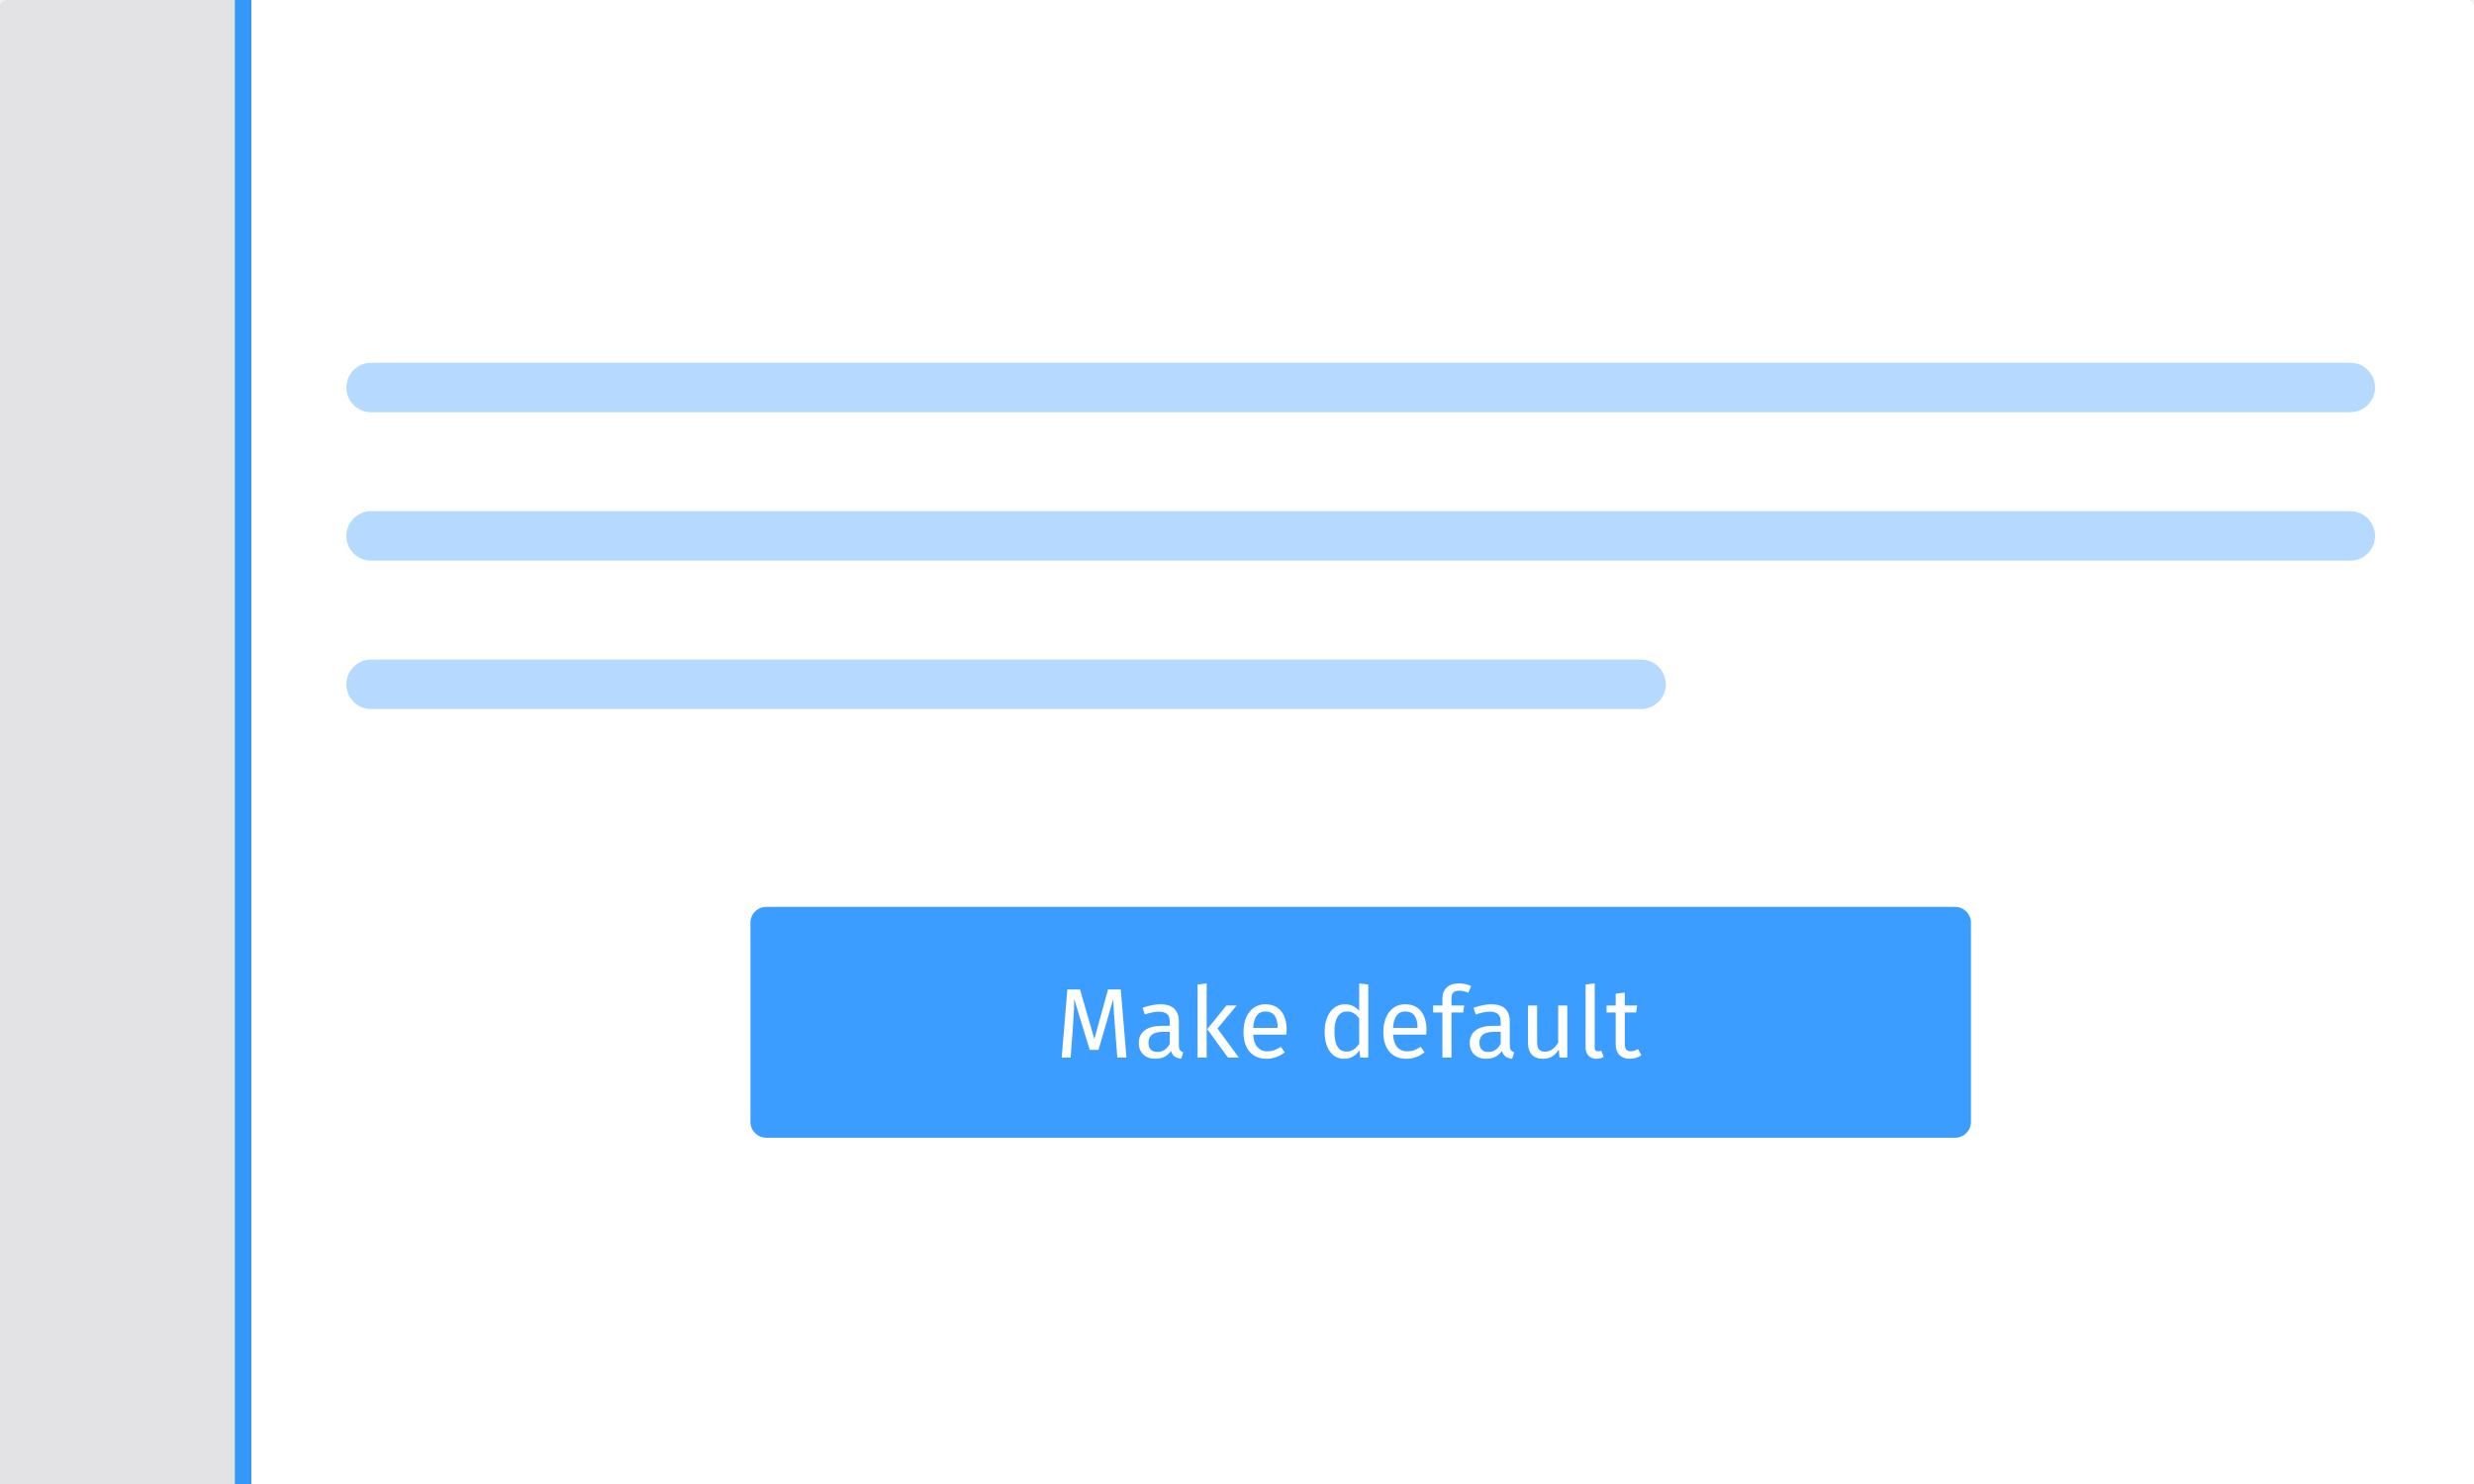
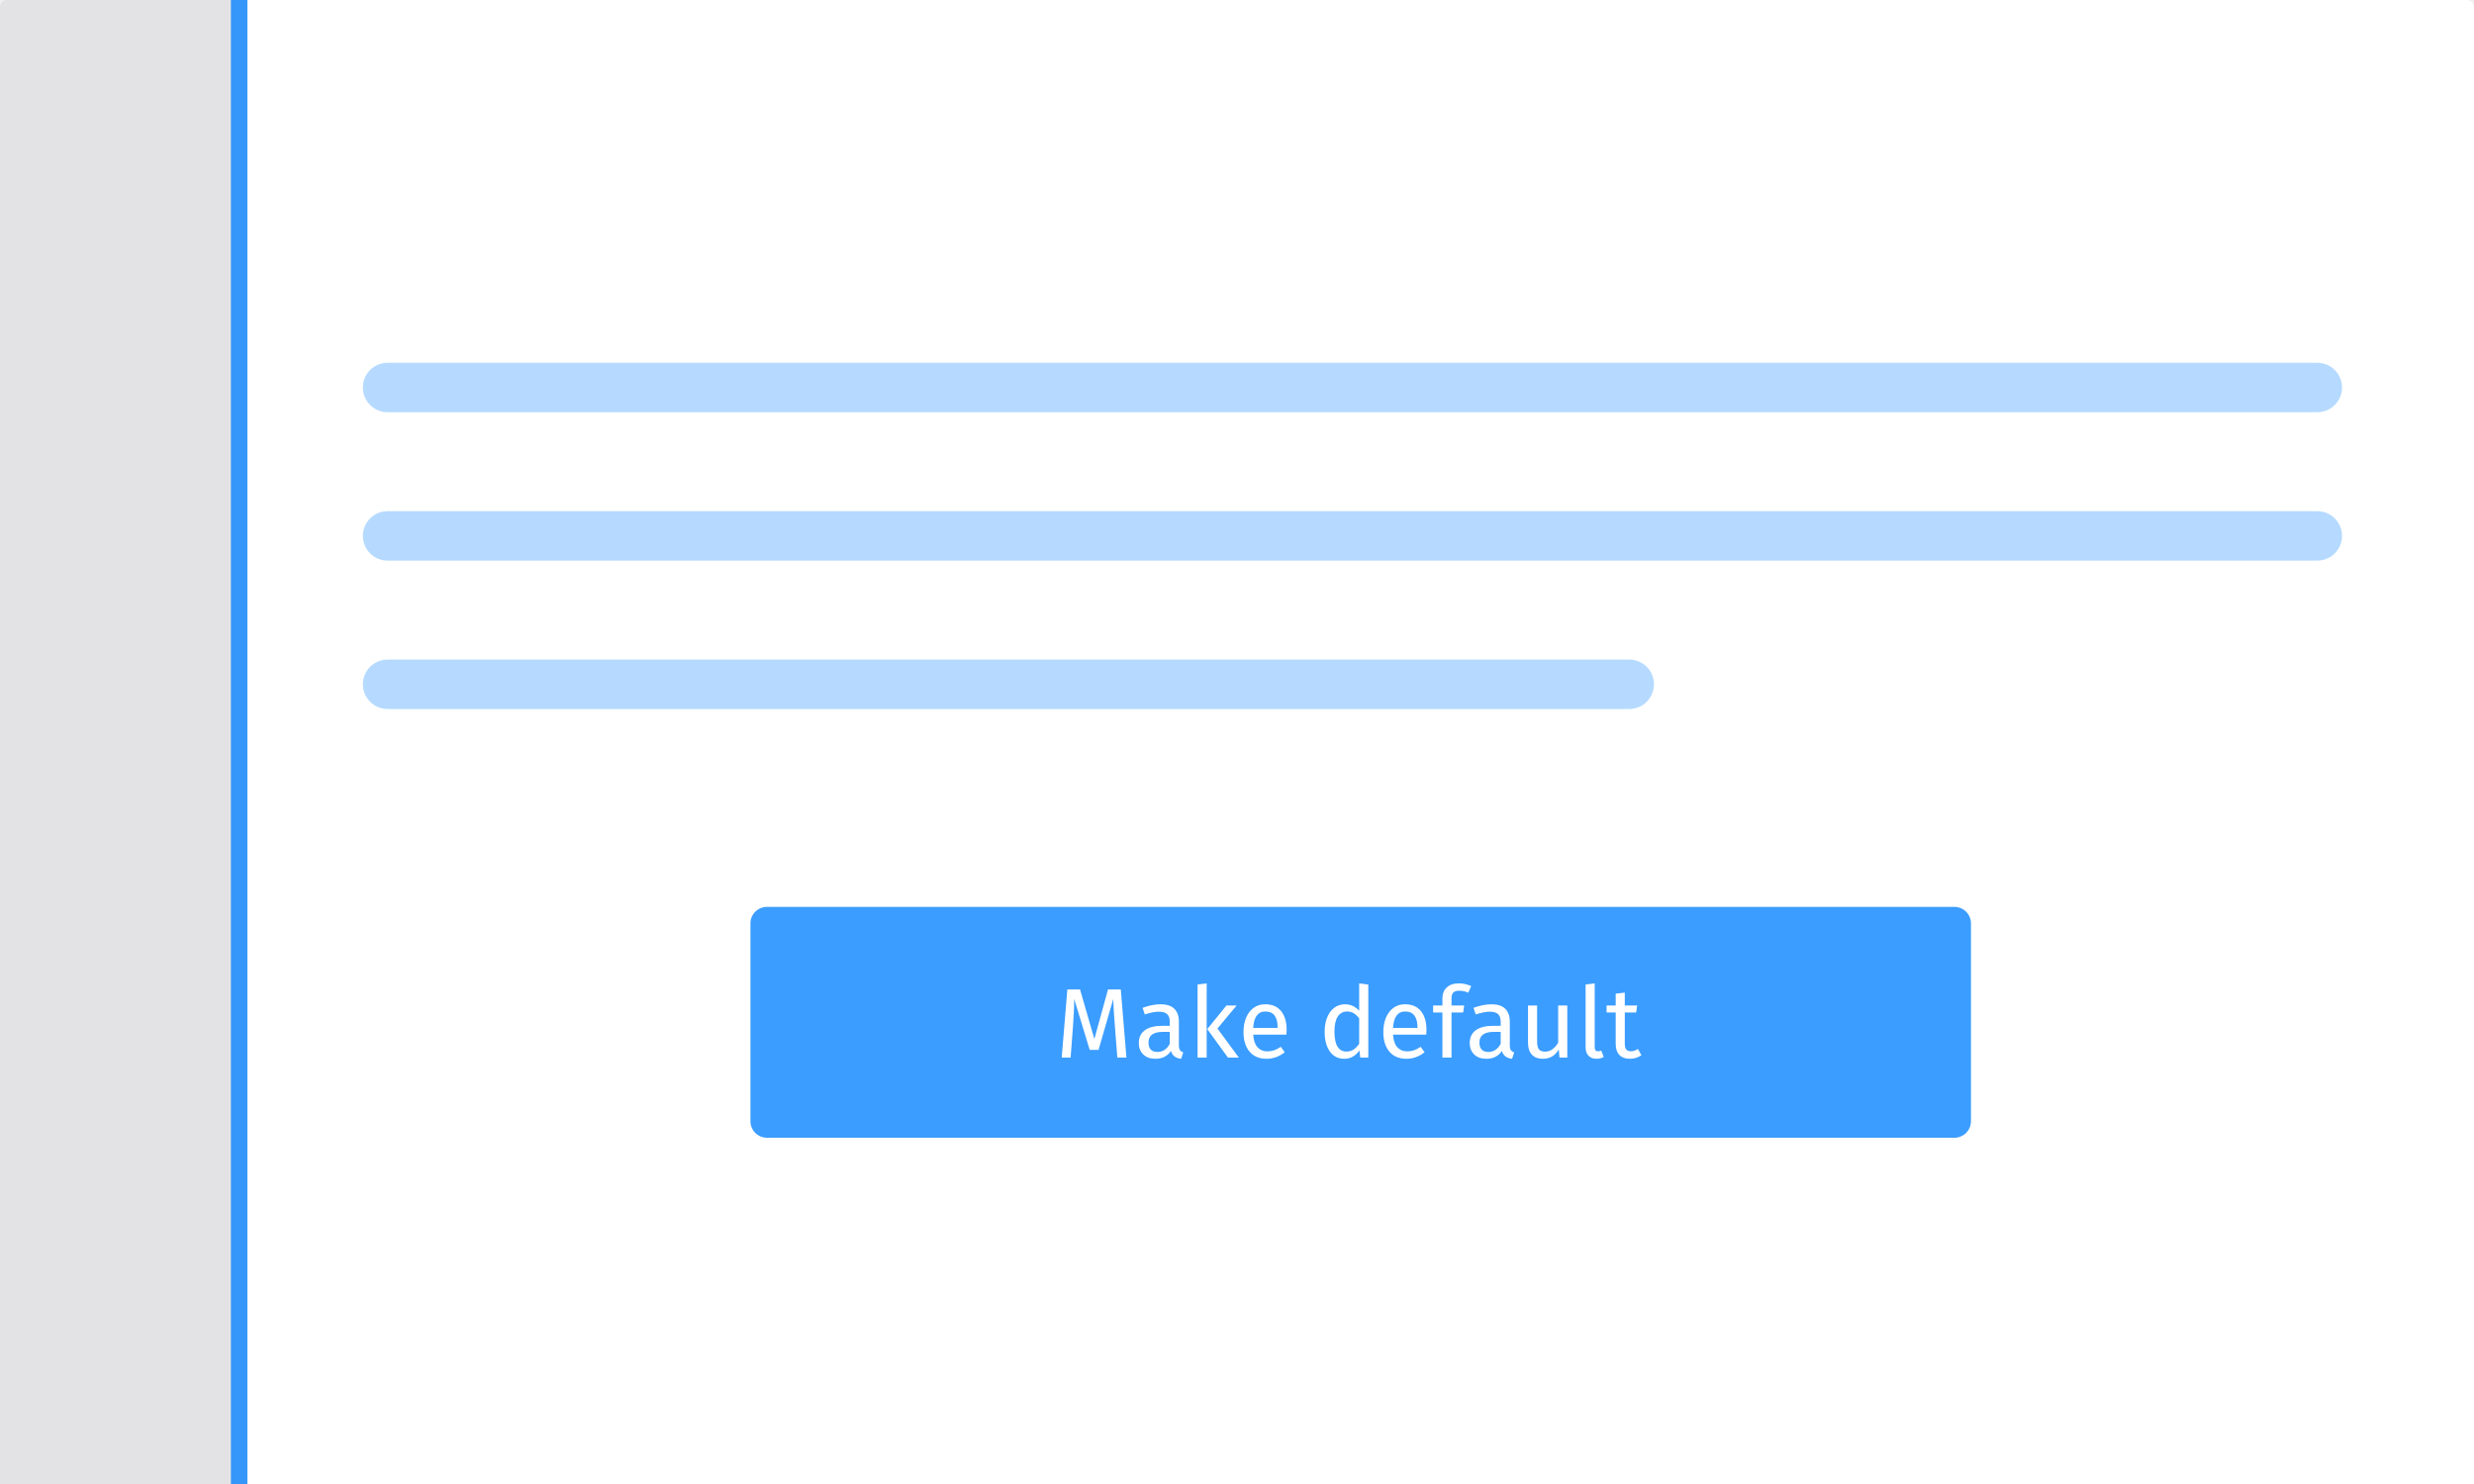
<svg xmlns="http://www.w3.org/2000/svg" xmlns:xlink="http://www.w3.org/1999/xlink" width="300px" height="180px" viewBox="0 0 300 180" version="1.1">
  <defs>
    <rect id="path-1" x="0" y="0" width="300" height="181" rx="0.802" />
  </defs>
  <g id="Refresh" stroke="none" stroke-width="1" fill="none" fill-rule="evenodd">
    <g id="button-dont">
      <mask id="mask-2" fill="white">
        <use xlink:href="#path-1" />
      </mask>
      <use id="Region" fill-opacity="0.5" fill="#D7D7DB" xlink:href="#path-1" />
-       <polygon id="Path" fill="#FFFFFF" mask="url(#mask-2)" points="30.481 -5.606 30.481 185.021 317.02 185.021 317.02 -5.606" />
-       <path d="M30.481,-5.606 L30.481,185.021 L317.02,185.021 L317.02,-5.606 L30.481,-5.606 Z M28.481,-7.606 L319.02,-7.606 L319.02,187.021 L28.481,187.021 L28.481,-7.606 Z" id="Region" fill-opacity="0.8" fill="#0A84FF" fill-rule="nonzero" mask="url(#mask-2)" />
+       <polygon id="Path" fill="#FFFFFF" mask="url(#mask-2)" points="30 -5.606 30 185.021 316.538 185.021 316.538 -5.606" />
+       <path d="M30,-5.606 L30,185.021 L316.538,185.021 L316.538,-5.606 L30,-5.606 Z M28,-7.606 L318.538,-7.606 L318.538,187.021 L28,187.021 L28,-7.606 Z" id="Region" fill-opacity="0.8" fill="#0A84FF" fill-rule="nonzero" mask="url(#mask-2)" />
      <g id="btn" mask="url(#mask-2)">
        <g transform="translate(91, 110)">
-           <rect id="Rectangle-5" fill-opacity="0.8" fill="#0A84FF" x="0" y="0" width="148" height="28" rx="1.92" />
+           <rect id="Rectangle-5" fill-opacity="0.8" fill="#0A84FF" x="0" y="0" width="148" height="28" rx="2" />
          <path d="M45.592,18.28 L44.488,18.28 L44.2,14.548 C44.08,13.084 44.012,11.96 43.996,11.176 L42.208,17.344 L41.14,17.344 L39.256,11.164 C39.256,12.164 39.204,13.32 39.1,14.632 L38.824,18.28 L37.744,18.28 L38.428,10.012 L39.964,10.012 L41.704,16.024 L43.36,10.012 L44.908,10.012 L45.592,18.28 Z M52.084,17.374 C52.172,17.498 52.304,17.592 52.48,17.656 L52.228,18.424 C51.9,18.384 51.636,18.292 51.436,18.148 C51.236,18.004 51.088,17.78 50.992,17.476 C50.568,18.108 49.94,18.424 49.108,18.424 C48.484,18.424 47.992,18.248 47.632,17.896 C47.272,17.544 47.092,17.084 47.092,16.516 C47.092,15.844 47.334,15.328 47.818,14.968 C48.302,14.608 48.988,14.428 49.876,14.428 L50.848,14.428 L50.848,13.96 C50.848,13.512 50.74,13.192 50.524,13 C50.308,12.808 49.976,12.712 49.528,12.712 C49.064,12.712 48.496,12.824 47.824,13.048 L47.548,12.244 C48.332,11.956 49.06,11.812 49.732,11.812 C50.476,11.812 51.032,11.994 51.4,12.358 C51.768,12.722 51.952,13.24 51.952,13.912 L51.952,16.804 C51.952,17.06 51.996,17.25 52.084,17.374 Z M50.848,16.612 L50.848,15.16 L50.02,15.16 C48.852,15.16 48.268,15.592 48.268,16.456 C48.268,16.832 48.36,17.116 48.544,17.308 C48.728,17.5 49,17.596 49.36,17.596 C49.992,17.596 50.488,17.268 50.848,16.612 Z M55.324,18.28 L54.22,18.28 L54.22,9.412 L55.324,9.28 L55.324,18.28 Z M56.632,14.752 L59.224,18.28 L57.904,18.28 L55.396,14.824 L57.724,11.956 L58.96,11.956 L56.632,14.752 Z M64.996,15.496 L60.964,15.496 C61.012,16.192 61.188,16.704 61.492,17.032 C61.796,17.36 62.188,17.524 62.668,17.524 C62.972,17.524 63.252,17.48 63.508,17.392 C63.764,17.304 64.032,17.164 64.312,16.972 L64.792,17.632 C64.12,18.16 63.384,18.424 62.584,18.424 C61.704,18.424 61.018,18.136 60.526,17.56 C60.034,16.984 59.788,16.192 59.788,15.184 C59.788,14.528 59.894,13.946 60.106,13.438 C60.318,12.93 60.622,12.532 61.018,12.244 C61.414,11.956 61.88,11.812 62.416,11.812 C63.256,11.812 63.9,12.088 64.348,12.64 C64.796,13.192 65.02,13.956 65.02,14.932 C65.02,15.116 65.012,15.304 64.996,15.496 Z M63.928,14.608 C63.928,13.984 63.804,13.508 63.556,13.18 C63.308,12.852 62.936,12.688 62.44,12.688 C61.536,12.688 61.044,13.352 60.964,14.68 L63.928,14.68 L63.928,14.608 Z M74.92,9.412 L74.92,18.28 L73.948,18.28 L73.84,17.404 C73.632,17.724 73.372,17.974 73.06,18.154 C72.748,18.334 72.4,18.424 72.016,18.424 C71.264,18.424 70.678,18.128 70.258,17.536 C69.838,16.944 69.628,16.148 69.628,15.148 C69.628,14.5 69.728,13.924 69.928,13.42 C70.128,12.916 70.416,12.522 70.792,12.238 C71.168,11.954 71.608,11.812 72.112,11.812 C72.76,11.812 73.328,12.072 73.816,12.592 L73.816,9.28 L74.92,9.412 Z M73.12,17.314 C73.36,17.158 73.592,16.924 73.816,16.612 L73.816,13.516 C73.608,13.244 73.386,13.038 73.15,12.898 C72.914,12.758 72.648,12.688 72.352,12.688 C71.864,12.688 71.486,12.892 71.218,13.3 C70.95,13.708 70.816,14.316 70.816,15.124 C70.816,15.94 70.94,16.548 71.188,16.948 C71.436,17.348 71.792,17.548 72.256,17.548 C72.592,17.548 72.88,17.47 73.12,17.314 Z M81.952,15.496 L77.92,15.496 C77.968,16.192 78.144,16.704 78.448,17.032 C78.752,17.36 79.144,17.524 79.624,17.524 C79.928,17.524 80.208,17.48 80.464,17.392 C80.72,17.304 80.988,17.164 81.268,16.972 L81.748,17.632 C81.076,18.16 80.34,18.424 79.54,18.424 C78.66,18.424 77.974,18.136 77.482,17.56 C76.99,16.984 76.744,16.192 76.744,15.184 C76.744,14.528 76.85,13.946 77.062,13.438 C77.274,12.93 77.578,12.532 77.974,12.244 C78.37,11.956 78.836,11.812 79.372,11.812 C80.212,11.812 80.856,12.088 81.304,12.64 C81.752,13.192 81.976,13.956 81.976,14.932 C81.976,15.116 81.968,15.304 81.952,15.496 Z M80.884,14.608 C80.884,13.984 80.76,13.508 80.512,13.18 C80.264,12.852 79.892,12.688 79.396,12.688 C78.492,12.688 78,13.352 77.92,14.68 L80.884,14.68 L80.884,14.608 Z M85.228,10.39 C85.084,10.538 85.012,10.768 85.012,11.08 L85.012,11.956 L86.548,11.956 L86.428,12.808 L85.012,12.808 L85.012,18.28 L83.908,18.28 L83.908,12.808 L82.78,12.808 L82.78,11.956 L83.908,11.956 L83.908,11.092 C83.908,10.548 84.082,10.11 84.43,9.778 C84.778,9.446 85.264,9.28 85.888,9.28 C86.176,9.28 86.434,9.306 86.662,9.358 C86.89,9.41 87.136,9.492 87.4,9.604 L87.052,10.408 C86.692,10.248 86.324,10.168 85.948,10.168 C85.612,10.168 85.372,10.242 85.228,10.39 Z M92.212,17.374 C92.3,17.498 92.432,17.592 92.608,17.656 L92.356,18.424 C92.028,18.384 91.764,18.292 91.564,18.148 C91.364,18.004 91.216,17.78 91.12,17.476 C90.696,18.108 90.068,18.424 89.236,18.424 C88.612,18.424 88.12,18.248 87.76,17.896 C87.4,17.544 87.22,17.084 87.22,16.516 C87.22,15.844 87.462,15.328 87.946,14.968 C88.43,14.608 89.116,14.428 90.004,14.428 L90.976,14.428 L90.976,13.96 C90.976,13.512 90.868,13.192 90.652,13 C90.436,12.808 90.104,12.712 89.656,12.712 C89.192,12.712 88.624,12.824 87.952,13.048 L87.676,12.244 C88.46,11.956 89.188,11.812 89.86,11.812 C90.604,11.812 91.16,11.994 91.528,12.358 C91.896,12.722 92.08,13.24 92.08,13.912 L92.08,16.804 C92.08,17.06 92.124,17.25 92.212,17.374 Z M90.976,16.612 L90.976,15.16 L90.148,15.16 C88.98,15.16 88.396,15.592 88.396,16.456 C88.396,16.832 88.488,17.116 88.672,17.308 C88.856,17.5 89.128,17.596 89.488,17.596 C90.12,17.596 90.616,17.268 90.976,16.612 Z M99.052,18.28 L98.104,18.28 L98.02,17.296 C97.78,17.688 97.504,17.974 97.192,18.154 C96.88,18.334 96.5,18.424 96.052,18.424 C95.5,18.424 95.068,18.256 94.756,17.92 C94.444,17.584 94.288,17.108 94.288,16.492 L94.288,11.956 L95.392,11.956 L95.392,16.372 C95.392,16.804 95.468,17.11 95.62,17.29 C95.772,17.47 96.02,17.56 96.364,17.56 C96.98,17.56 97.508,17.196 97.948,16.468 L97.948,11.956 L99.052,11.956 L99.052,18.28 Z M101.626,18.058 C101.39,17.814 101.272,17.472 101.272,17.032 L101.272,9.412 L102.376,9.28 L102.376,17.008 C102.376,17.184 102.406,17.312 102.466,17.392 C102.526,17.472 102.628,17.512 102.772,17.512 C102.924,17.512 103.06,17.488 103.18,17.44 L103.468,18.208 C103.204,18.352 102.912,18.424 102.592,18.424 C102.184,18.424 101.862,18.302 101.626,18.058 Z M108.04,17.992 C107.624,18.28 107.152,18.424 106.624,18.424 C106.088,18.424 105.67,18.27 105.37,17.962 C105.07,17.654 104.92,17.208 104.92,16.624 L104.92,12.808 L103.816,12.808 L103.816,11.956 L104.92,11.956 L104.92,10.528 L106.024,10.396 L106.024,11.956 L107.524,11.956 L107.404,12.808 L106.024,12.808 L106.024,16.576 C106.024,16.904 106.082,17.142 106.198,17.29 C106.314,17.438 106.508,17.512 106.78,17.512 C107.044,17.512 107.324,17.42 107.62,17.236 L108.04,17.992 Z" id="Make-default" fill="#FFFFFF" />
        </g>
      </g>
-       <path d="M45,44 L285,44 C286.657,44 288,45.343 288,47 L288,47 C288,48.657 286.657,50 285,50 L45,50 C43.343,50 42,48.657 42,47 L42,47 L42,47 C42,45.343 43.343,44 45,44 L45,44 Z M45,62 L285,62 C286.657,62 288,63.343 288,65 C288,66.657 286.657,68 285,68 L45,68 C43.343,68 42,66.657 42,65 C42,63.343 43.343,62 45,62 L45,62 Z M45,80 L199,80 C200.657,80 202,81.343 202,83 C202,84.657 200.657,86 199,86 L45,86 C43.343,86 42,84.657 42,83 C42,81.343 43.343,80 45,80 Z" id="Combined-Shape" fill="#0A84FF" opacity="0.3" mask="url(#mask-2)" />
+       <path d="M47,44 L281,44 C282.657,44 284,45.343 284,47 L284,47 C284,48.657 282.657,50 281,50 L47,50 C45.343,50 44,48.657 44,47 L44,47 L44,47 C44,45.343 45.343,44 47,44 L47,44 Z M47,62 L281,62 C282.657,62 284,63.343 284,65 C284,66.657 282.657,68 281,68 L47,68 C45.343,68 44,66.657 44,65 C44,63.343 45.343,62 47,62 L47,62 Z M47,80 L197.562,80 C199.219,80 200.562,81.343 200.562,83 C200.562,84.657 199.219,86 197.562,86 L47,86 C45.343,86 44,84.657 44,83 C44,81.343 45.343,80 47,80 L47,80 Z" id="Combined-Shape" fill="#0A84FF" opacity="0.3" mask="url(#mask-2)" />
    </g>
  </g>
</svg>
